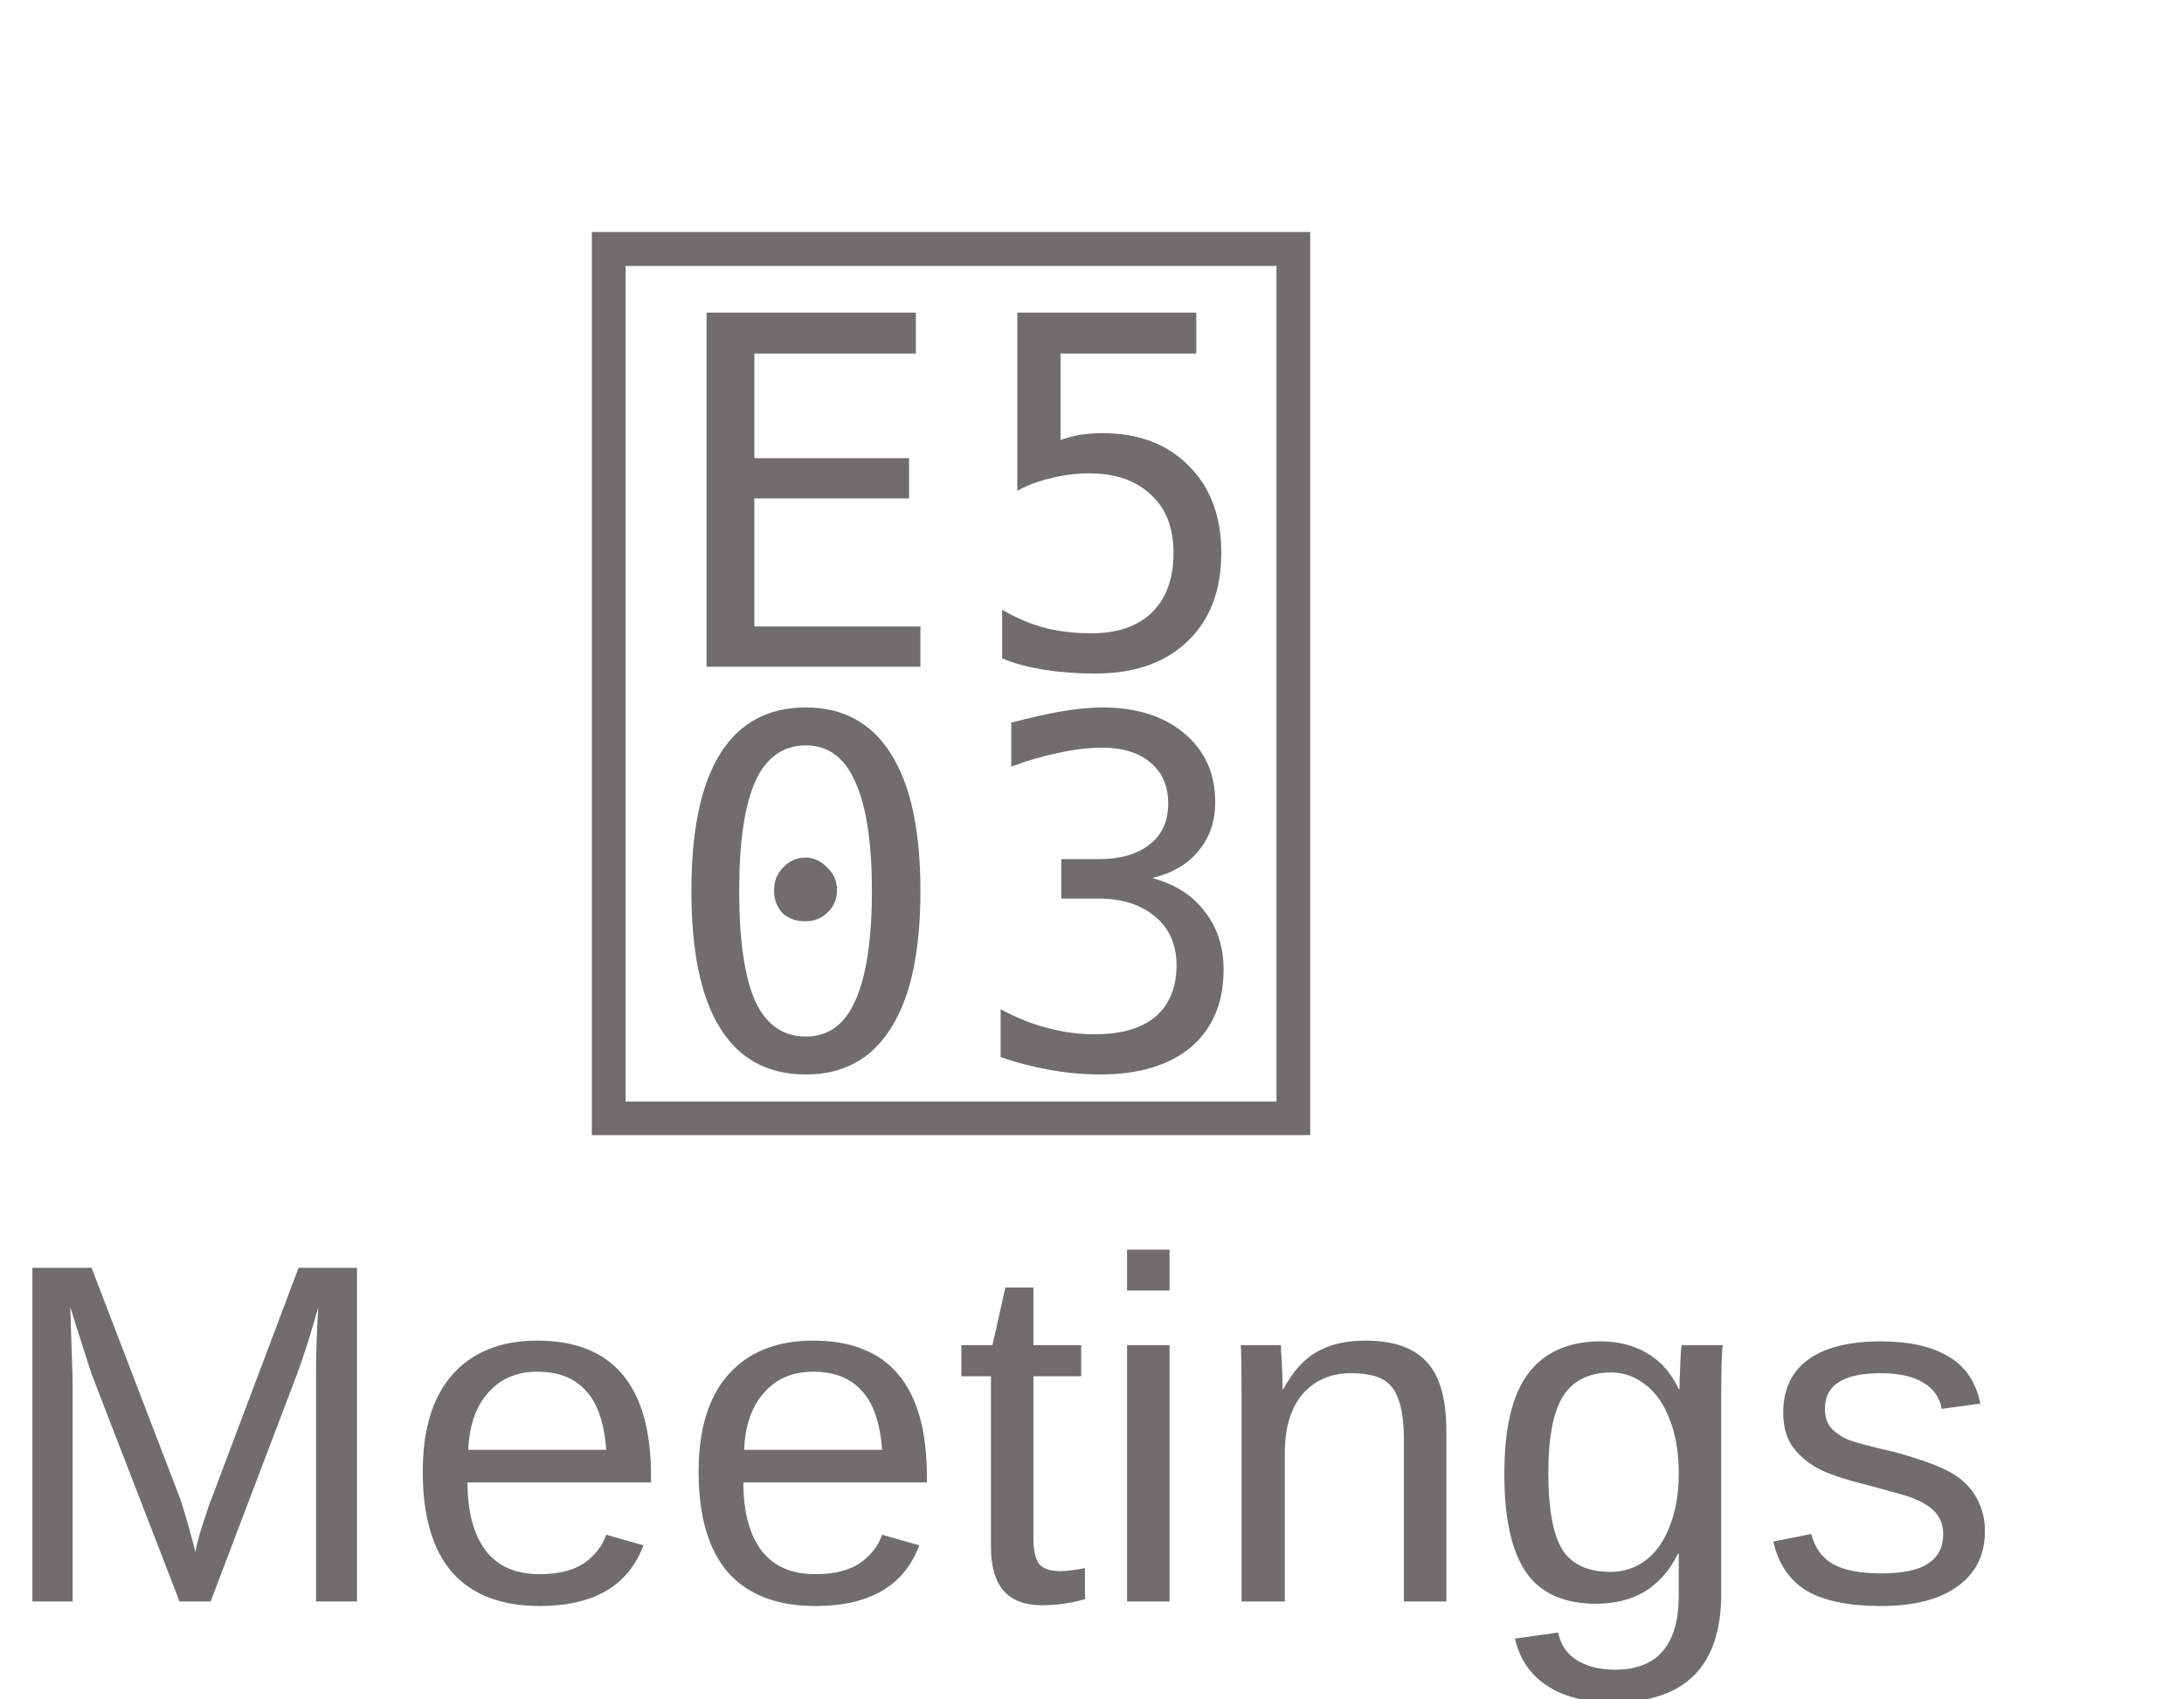
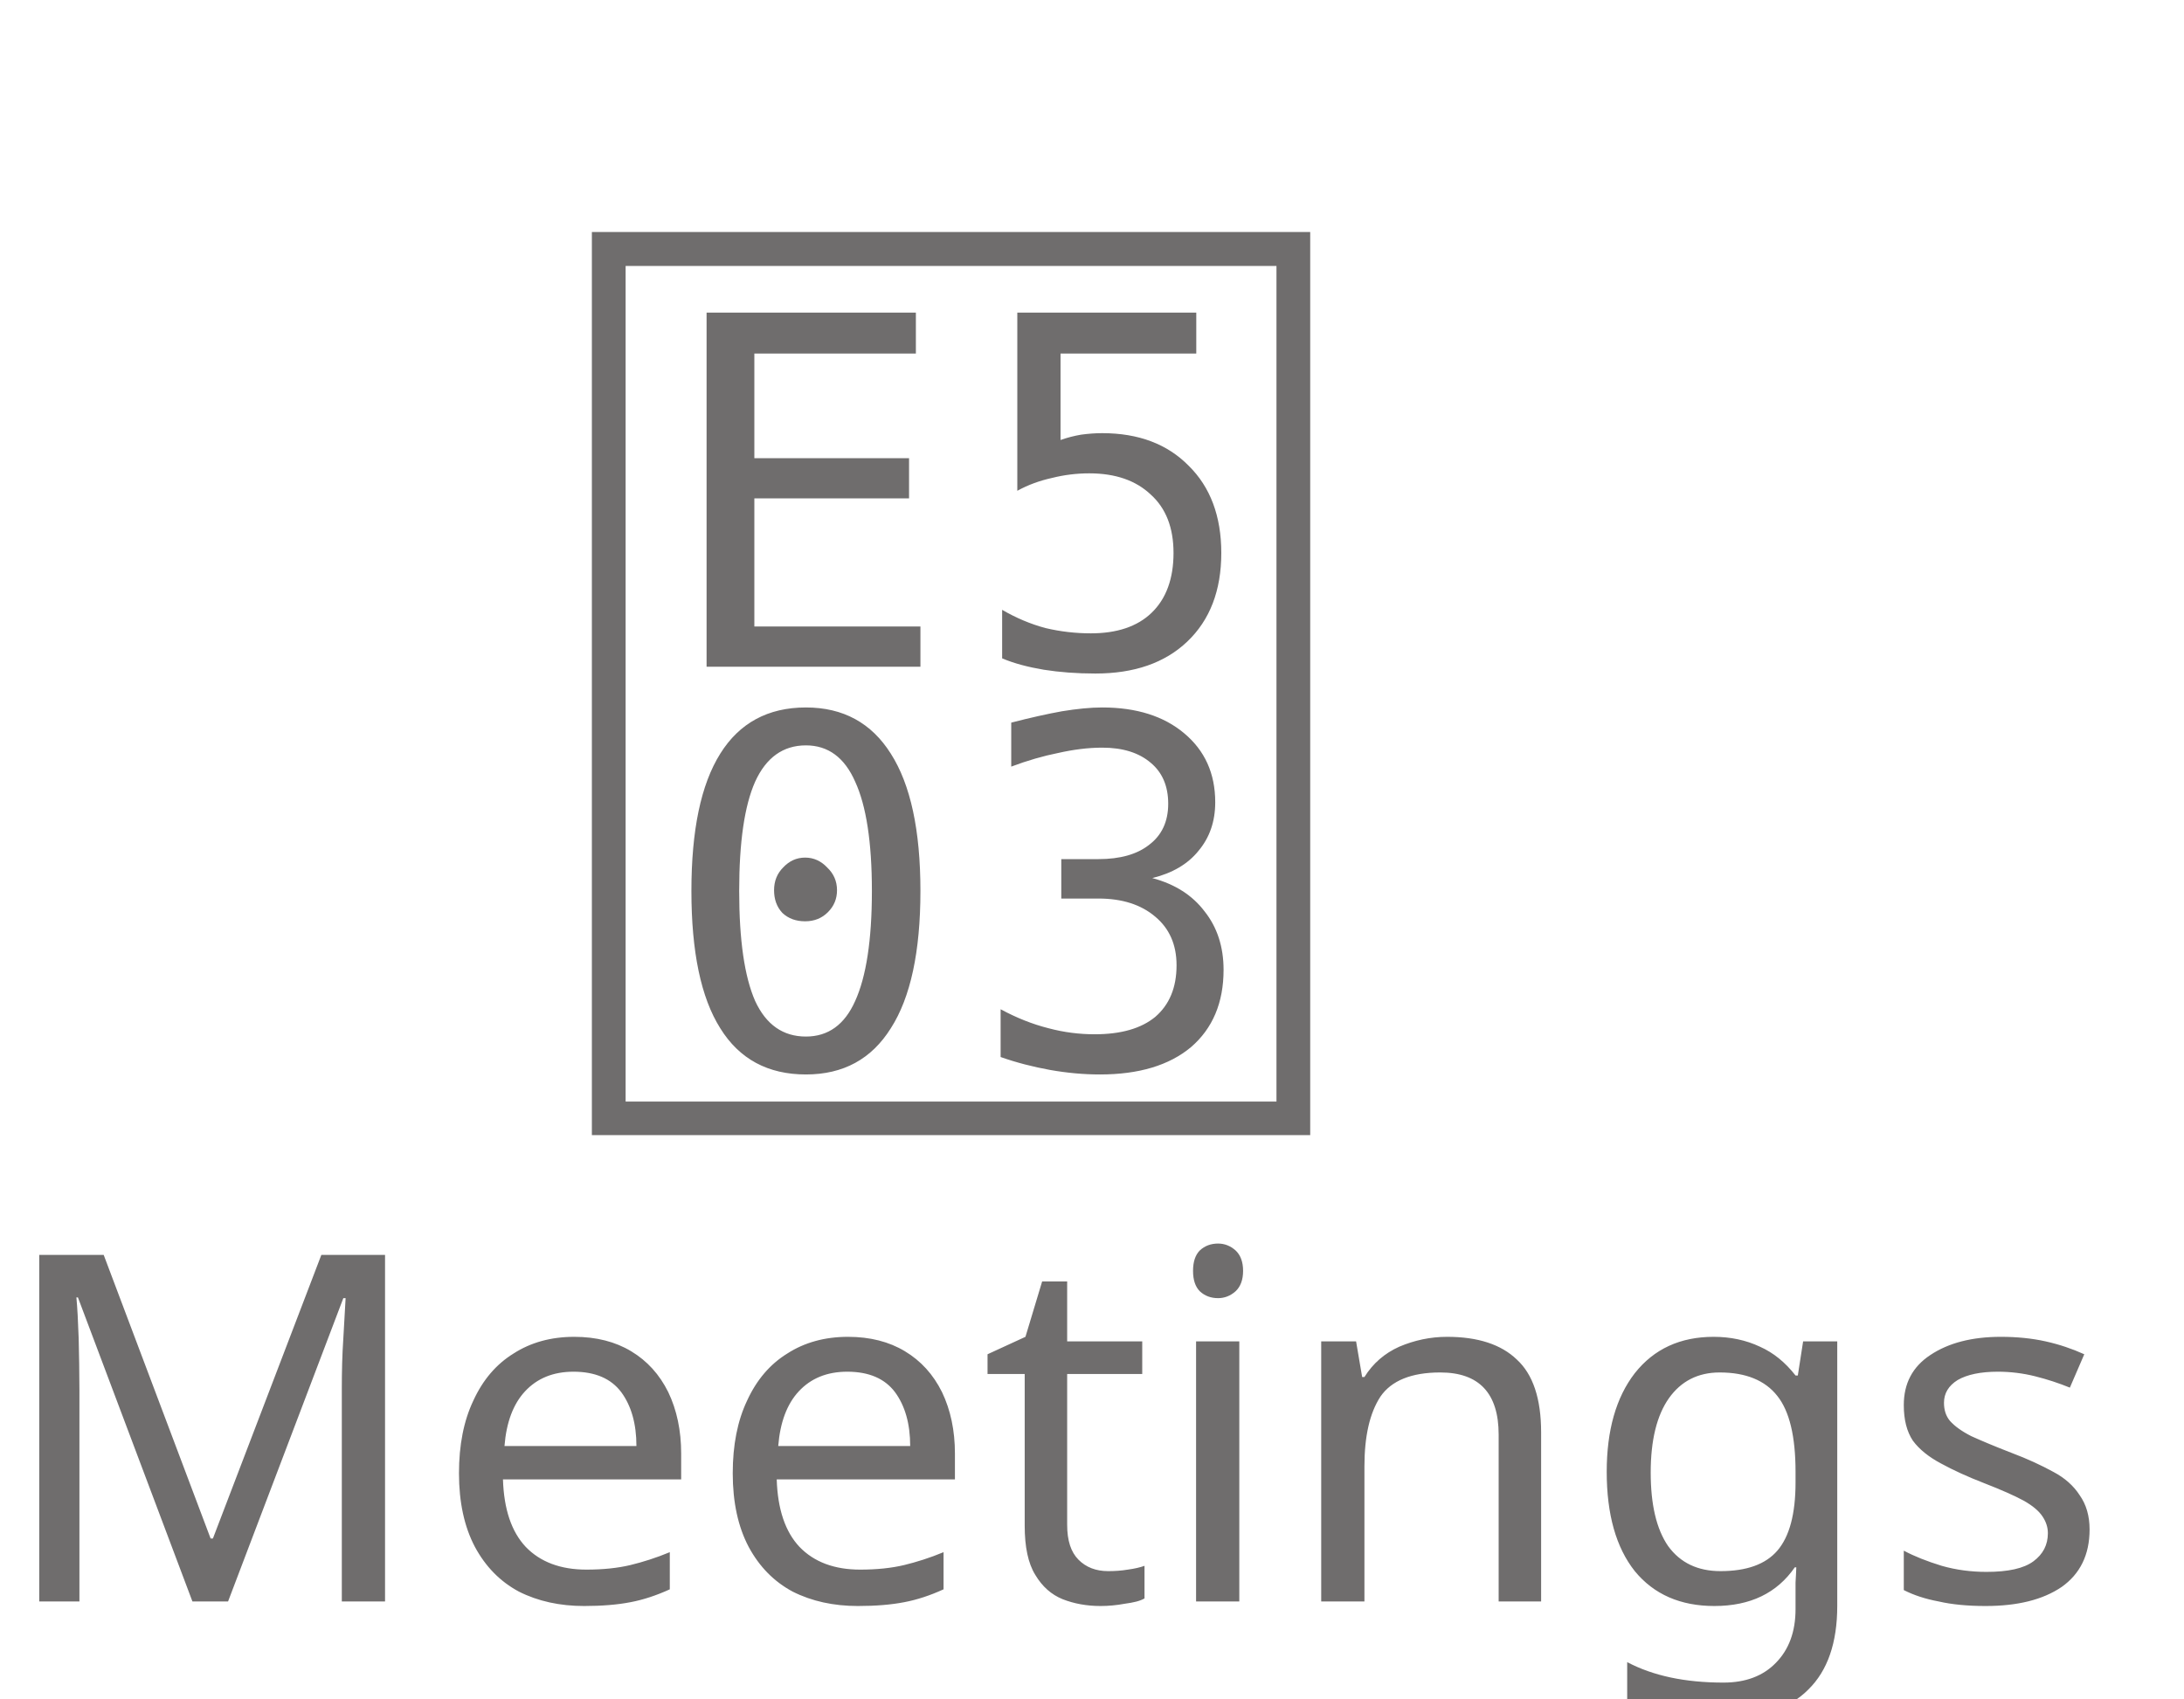
- <svg xmlns="http://www.w3.org/2000/svg" width="45px" height="35px" viewBox="0 0 45 35" version="1.1">
-   <defs />
-   <g id="Priority-Msg-/-Img-Annotation" stroke="none" stroke-width="1" fill="none" fill-rule="evenodd">
-     <g id="1-0-Chat" transform="translate(-240, -626)">
-       <g id="Navigation/Tab-Grey" transform="translate(225, 618)">
-         <rect id="Container" x="0" y="0" width="75" height="50" />
-         <text id="↳-Text" font-family="Arial" font-size="10" font-weight="normal" letter-spacing="0.12" fill="#6F6D6D">
-           <tspan x="14.84" y="41">Meetings</tspan>
-         </text>
-         <text id="↳-Icon" font-family="TeamsAssets-Regular, Teams Assets" font-size="22" font-weight="normal" fill="#6F6D6D">
-           <tspan x="26.5" y="30"></tspan>
-         </text>
+ <svg xmlns="http://www.w3.org/2000/svg" version="1.1" id="Layer_1" x="0px" y="0px" viewBox="0 0 45 35" style="enable-background:new 0 0 45 35;" xml:space="preserve">
+   <style type="text/css">
+ 	.st0{fill:none;}
+ 	.st1{fill:#6F6D6D;}
+ 	.st2{font-family:'ArialMT';}
+ 	.st3{font-size:10px;}
+ 	.st4{font-family:'TeamsAssets-Regular';}
+ 	.st5{font-size:22px;}
+ </style>
+   <g id="Priority-Msg-_x2F_-Img-Annotation">
+     <g id="_x31_-0-Chat" transform="translate(-240, -626)">
+       <g id="Navigation_x2F_Tab-Grey" transform="translate(225, 618)">
+         <rect id="Container" class="st0" width="75" height="50" />
+         <text transform="matrix(1 0 0 1 14.8398 41)" class="st1 st2 st3">Meetings</text>
+         <text transform="matrix(1 0 0 1 26.5 30)" class="st1 st4 st5"></text>
      </g>
    </g>
  </g>
</svg>
